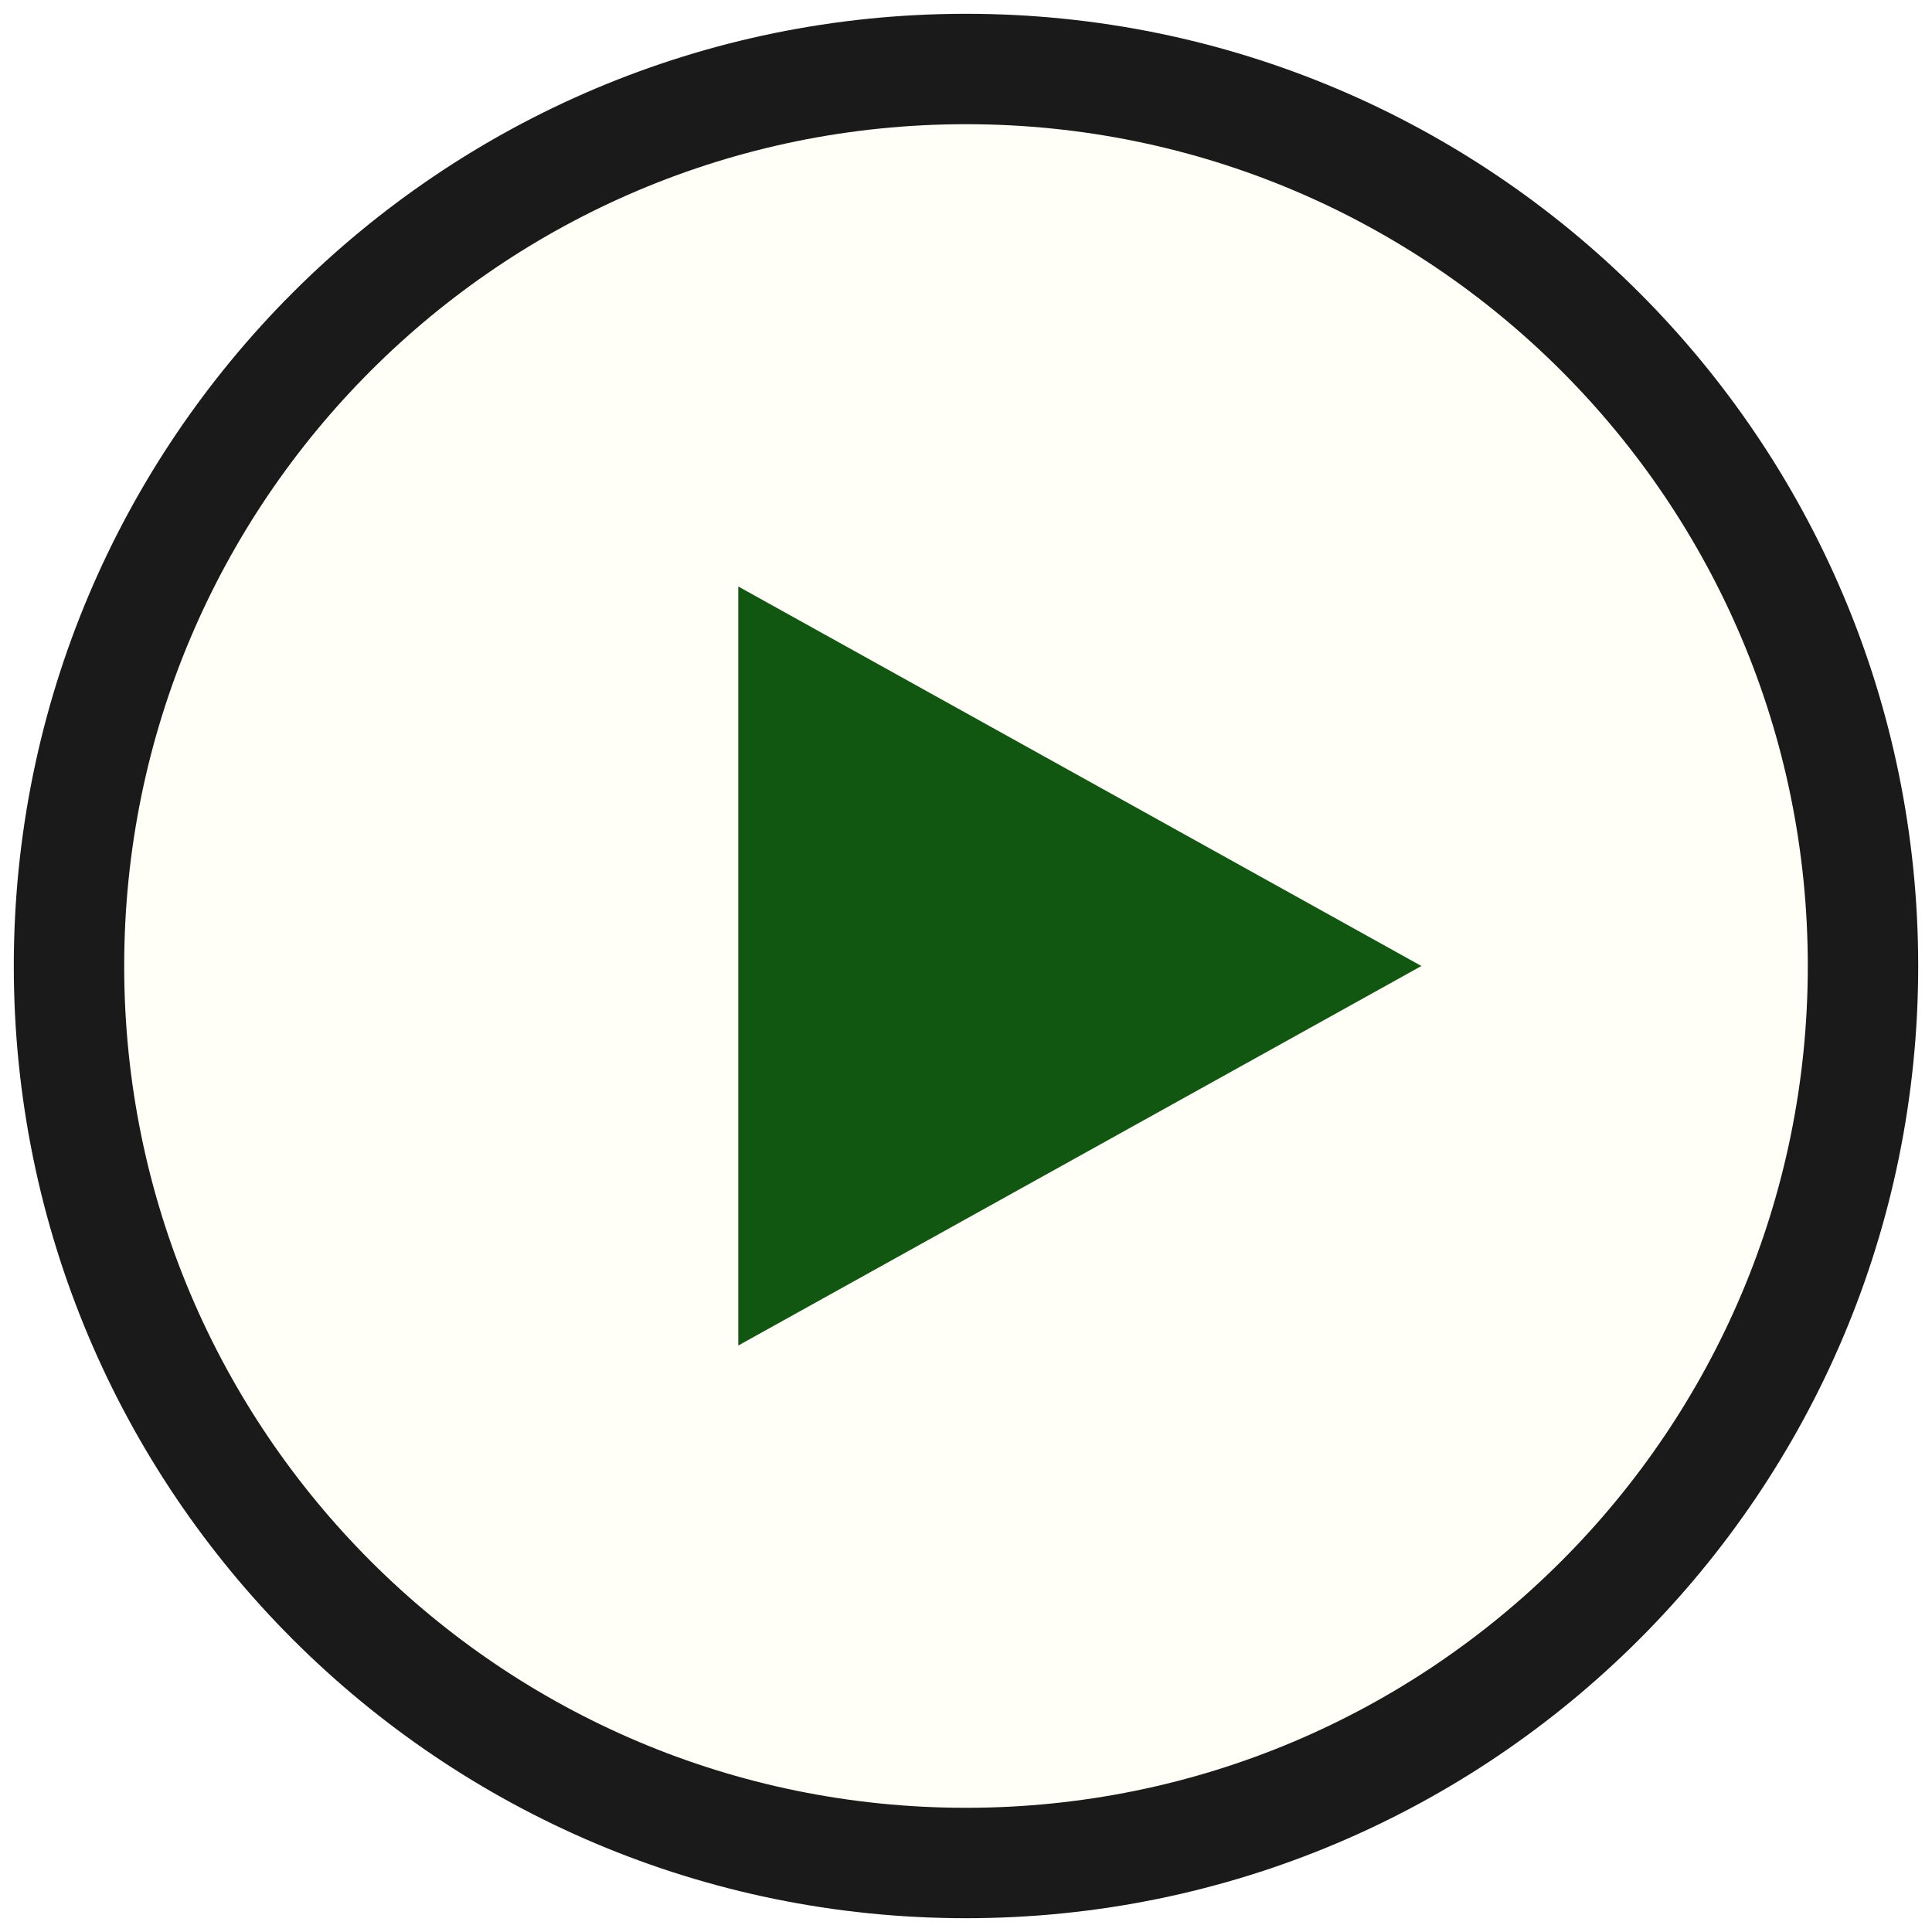
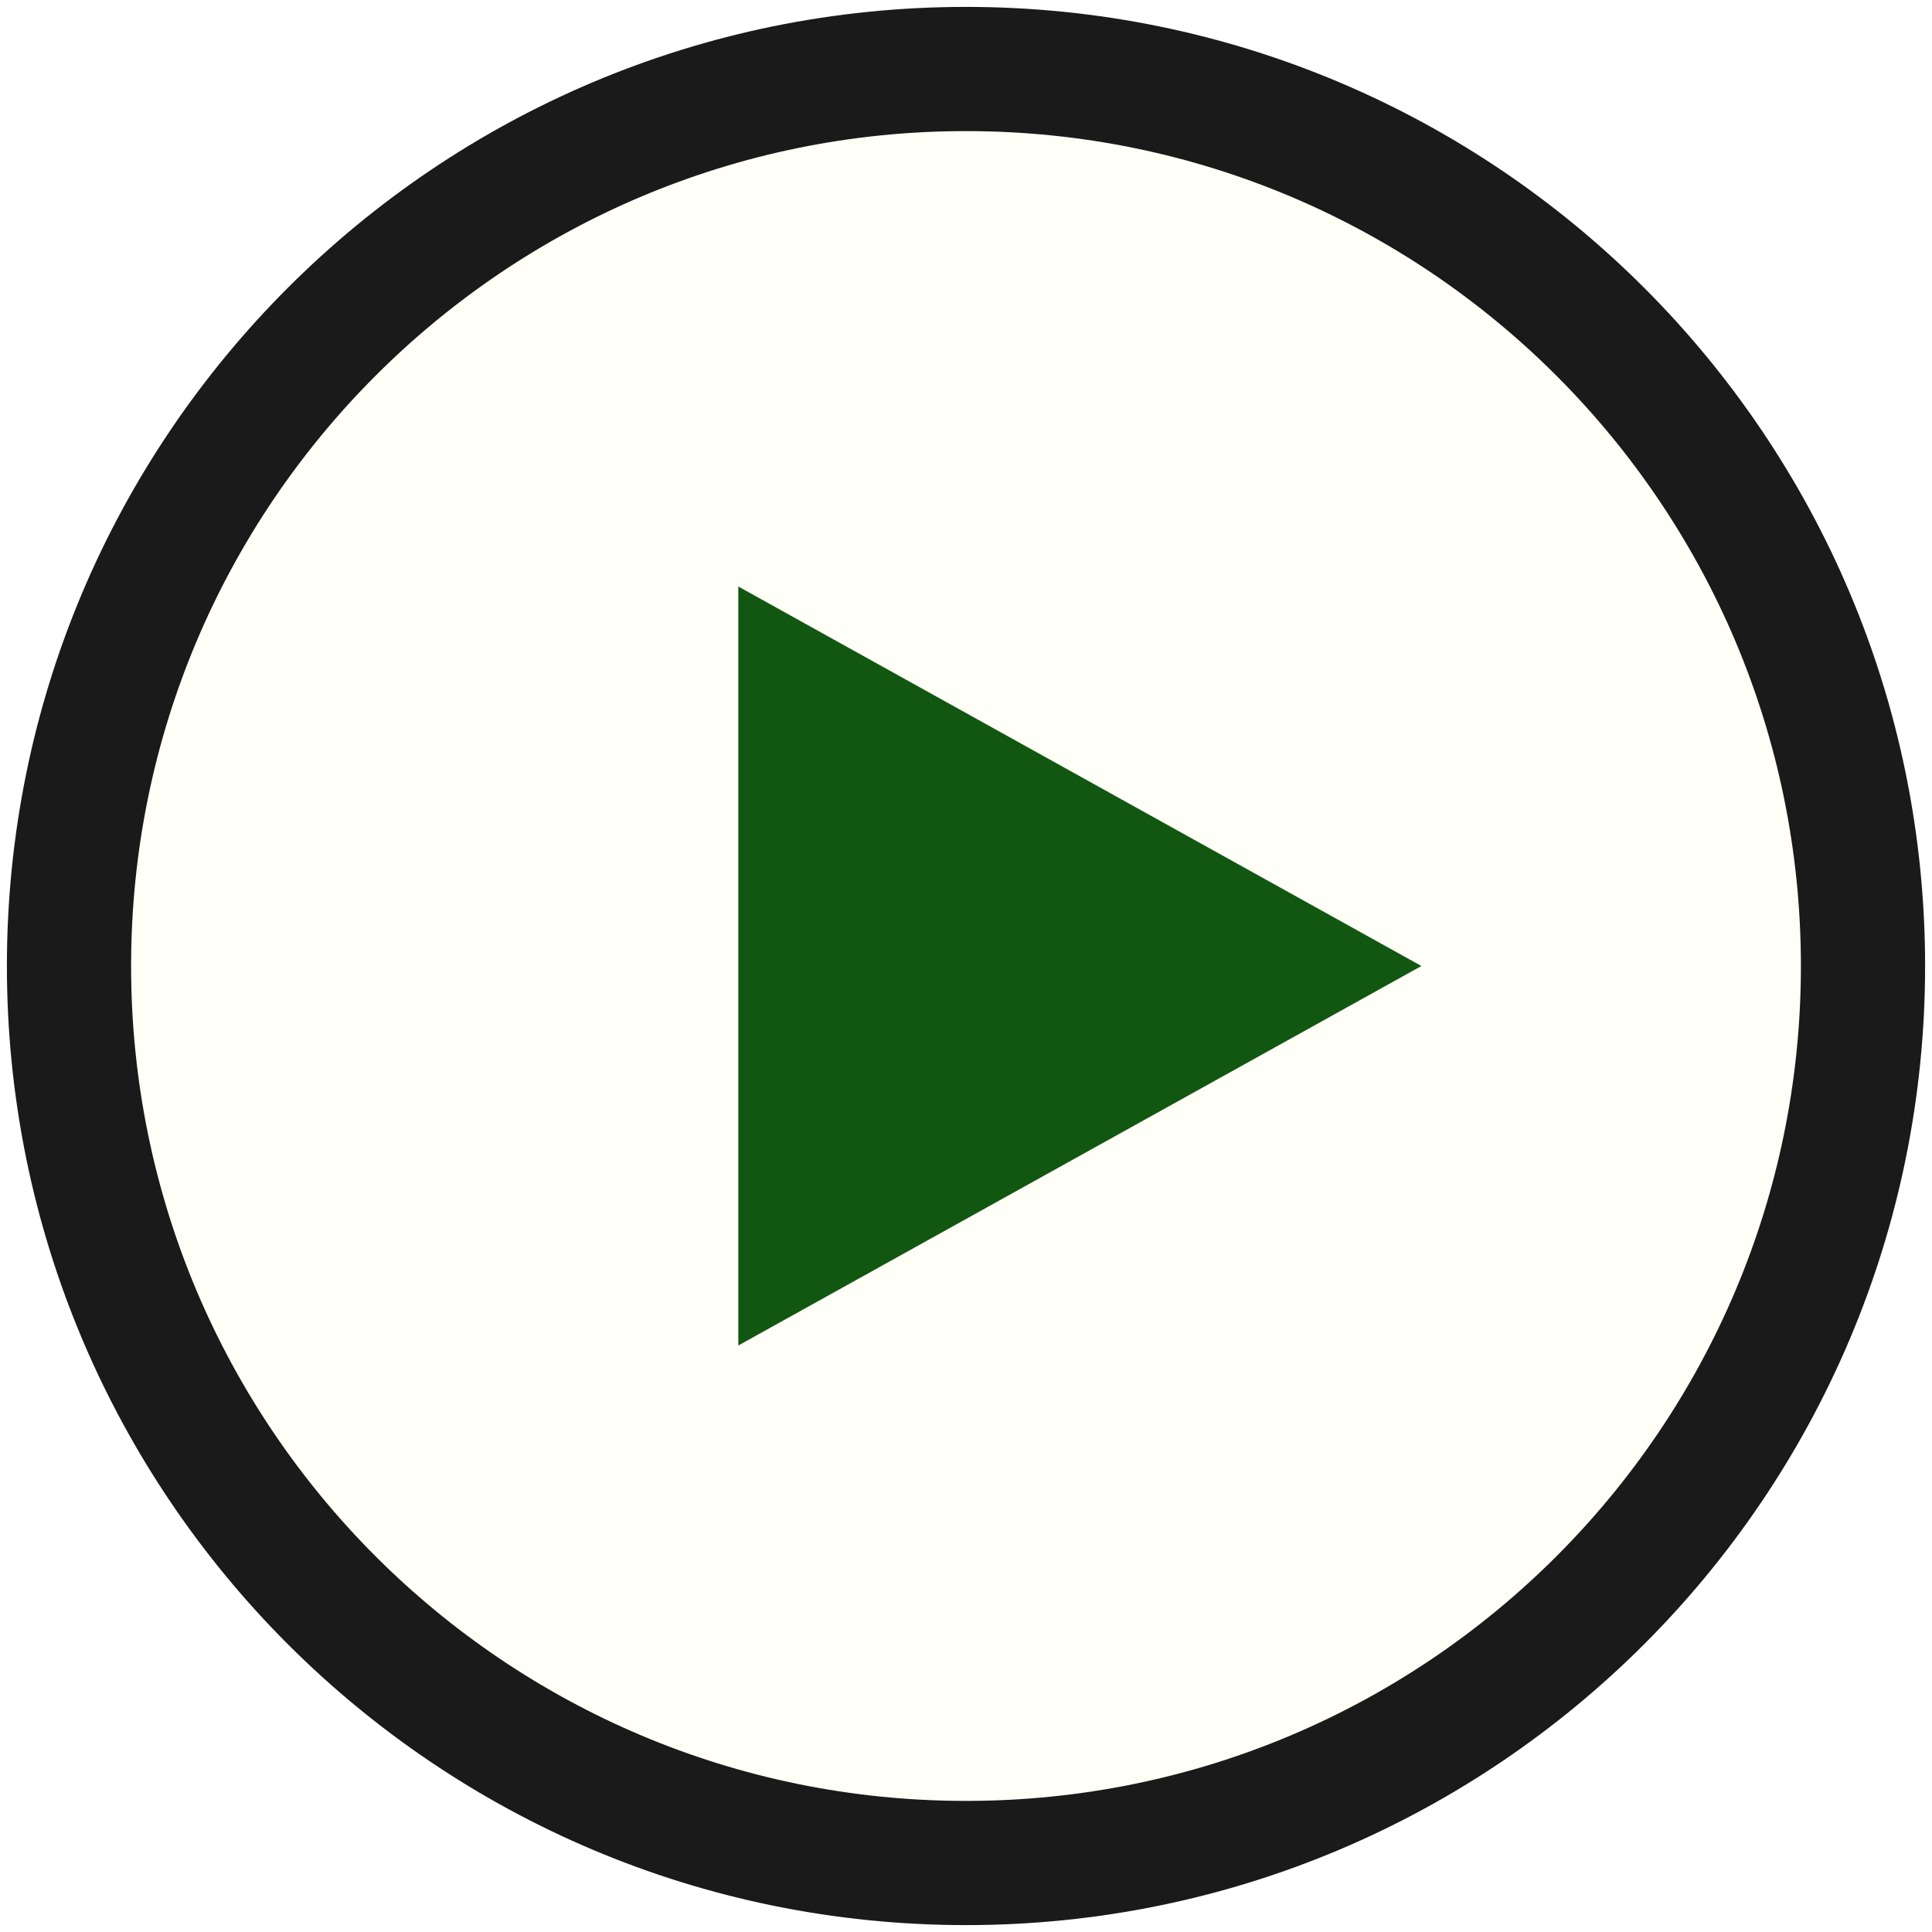
<svg xmlns="http://www.w3.org/2000/svg" width="26" height="26" viewBox="0 0 14 14">
-   <circle cx="7" cy="7" r="6.5" fill="#fffff7" stroke="#1a1a1a" stroke-width="0.8" />
+   <circle cx="7" cy="7" r="6.5" fill="#fffff7" stroke="#1a1a1a" stroke-width="0.9" />
  <g transform="translate(7 7) scale(1.1) translate(-7 -7)">
    <path d="M5.5 4.5 L10 7 L5.5 9.5 Z" fill="#115711" />
  </g>
</svg>
